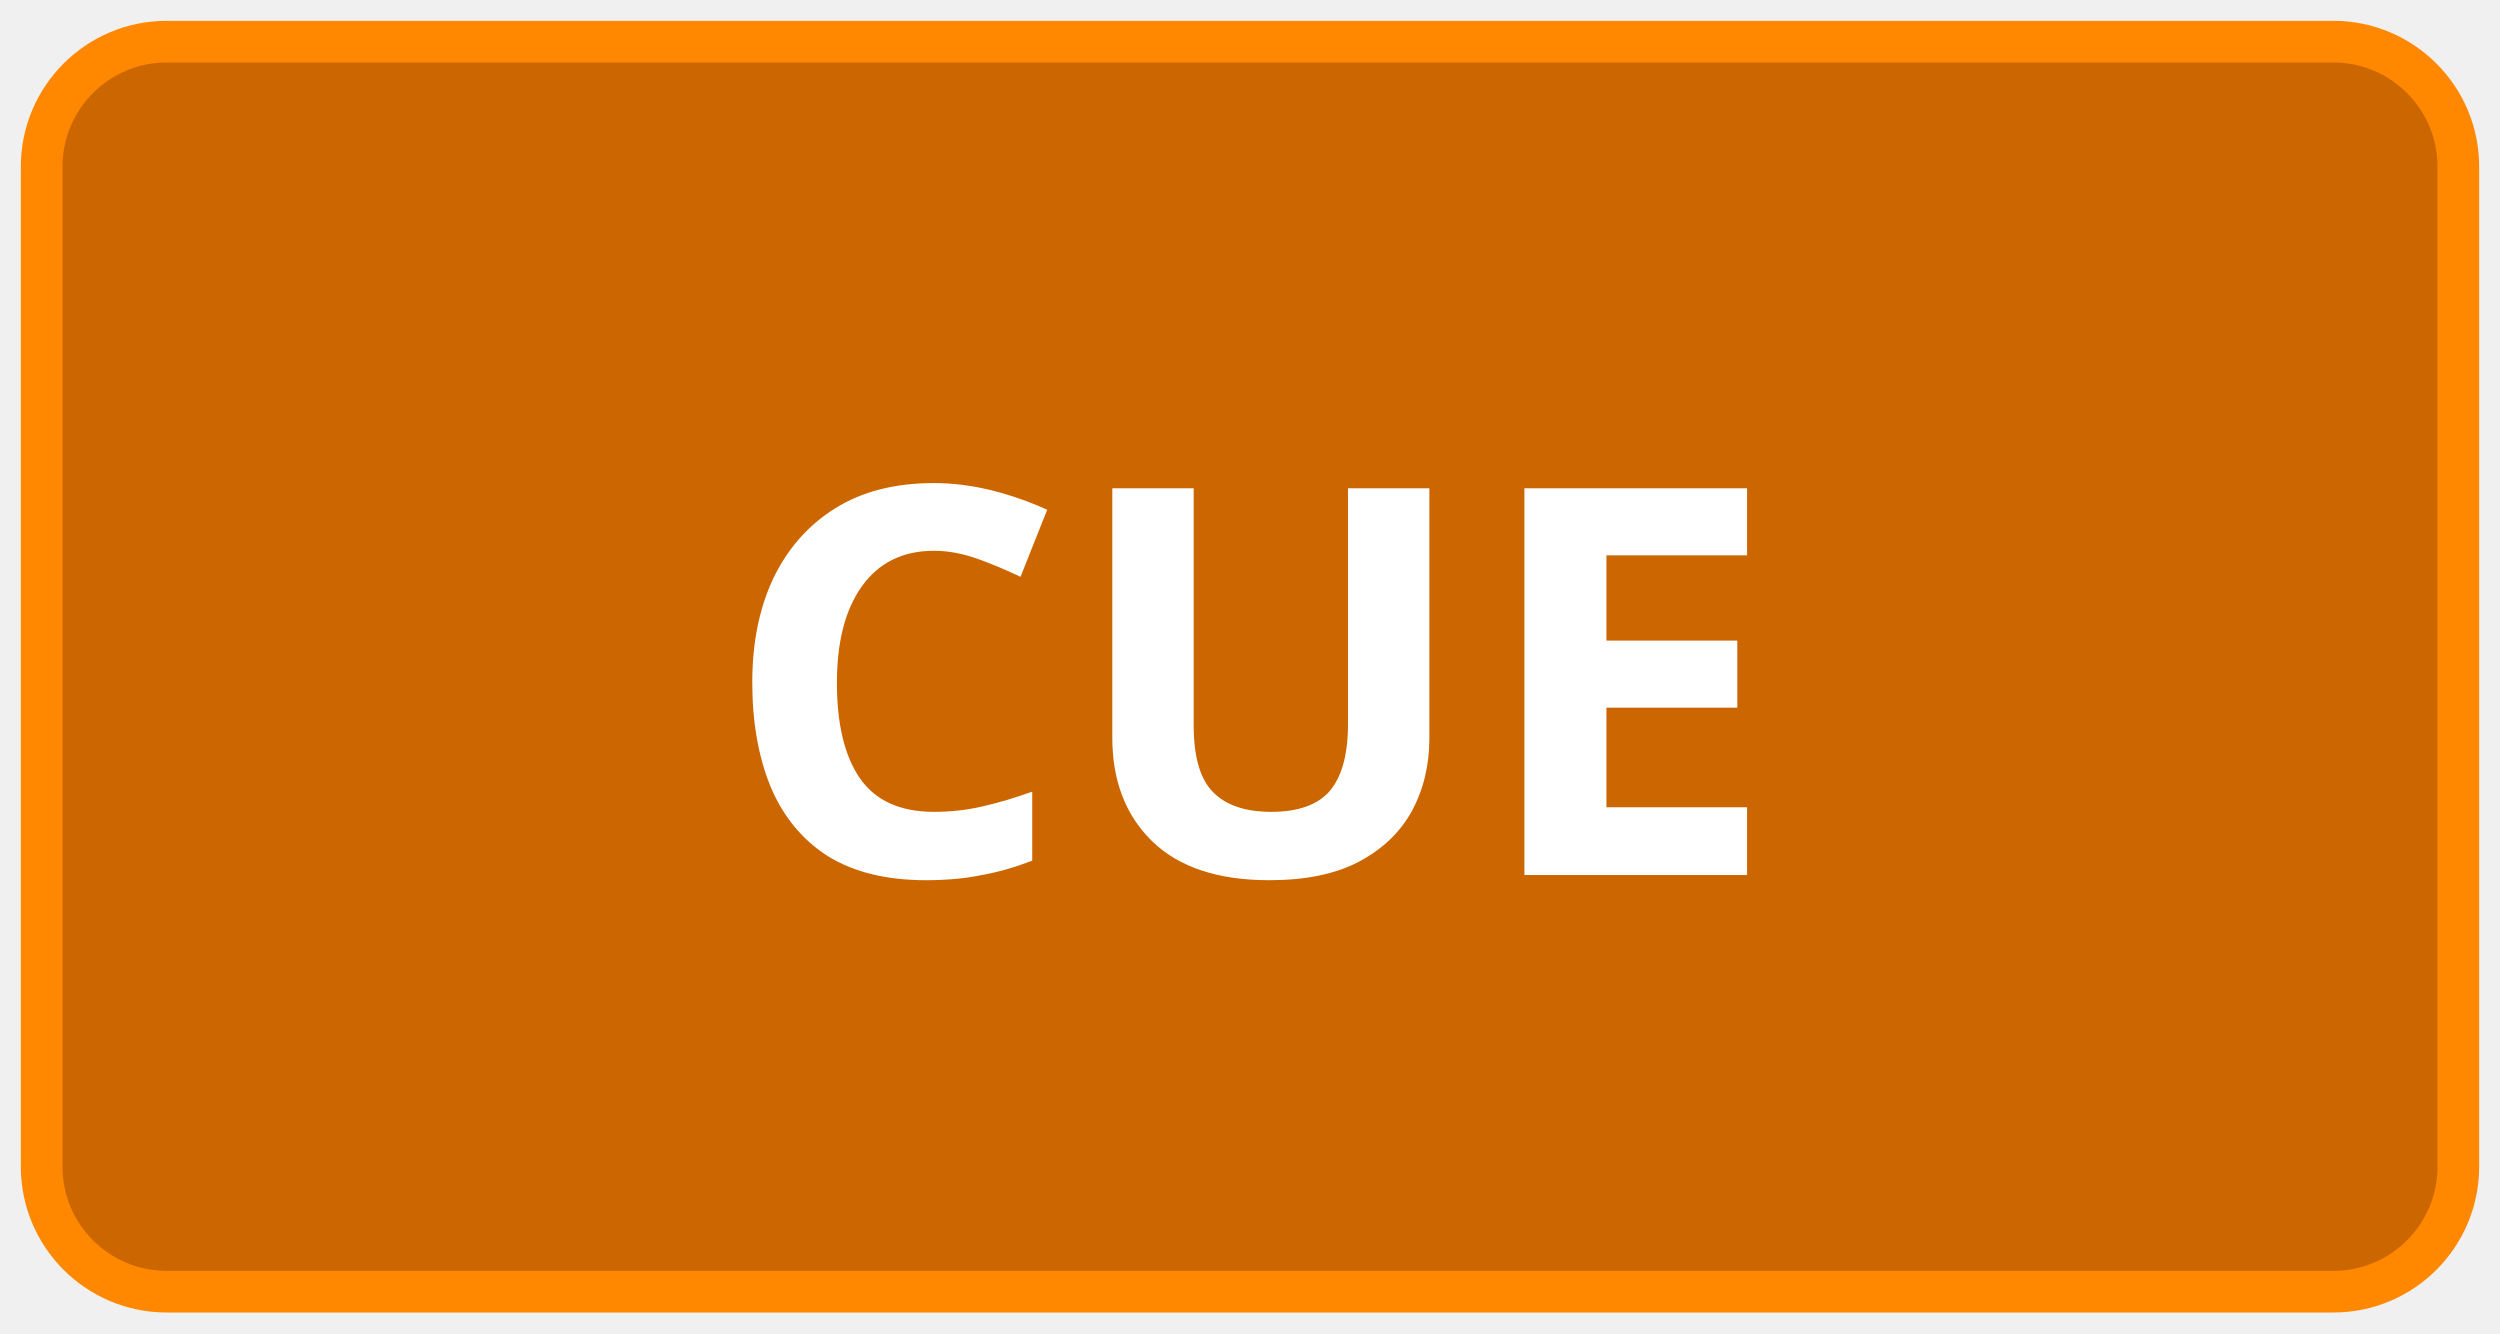
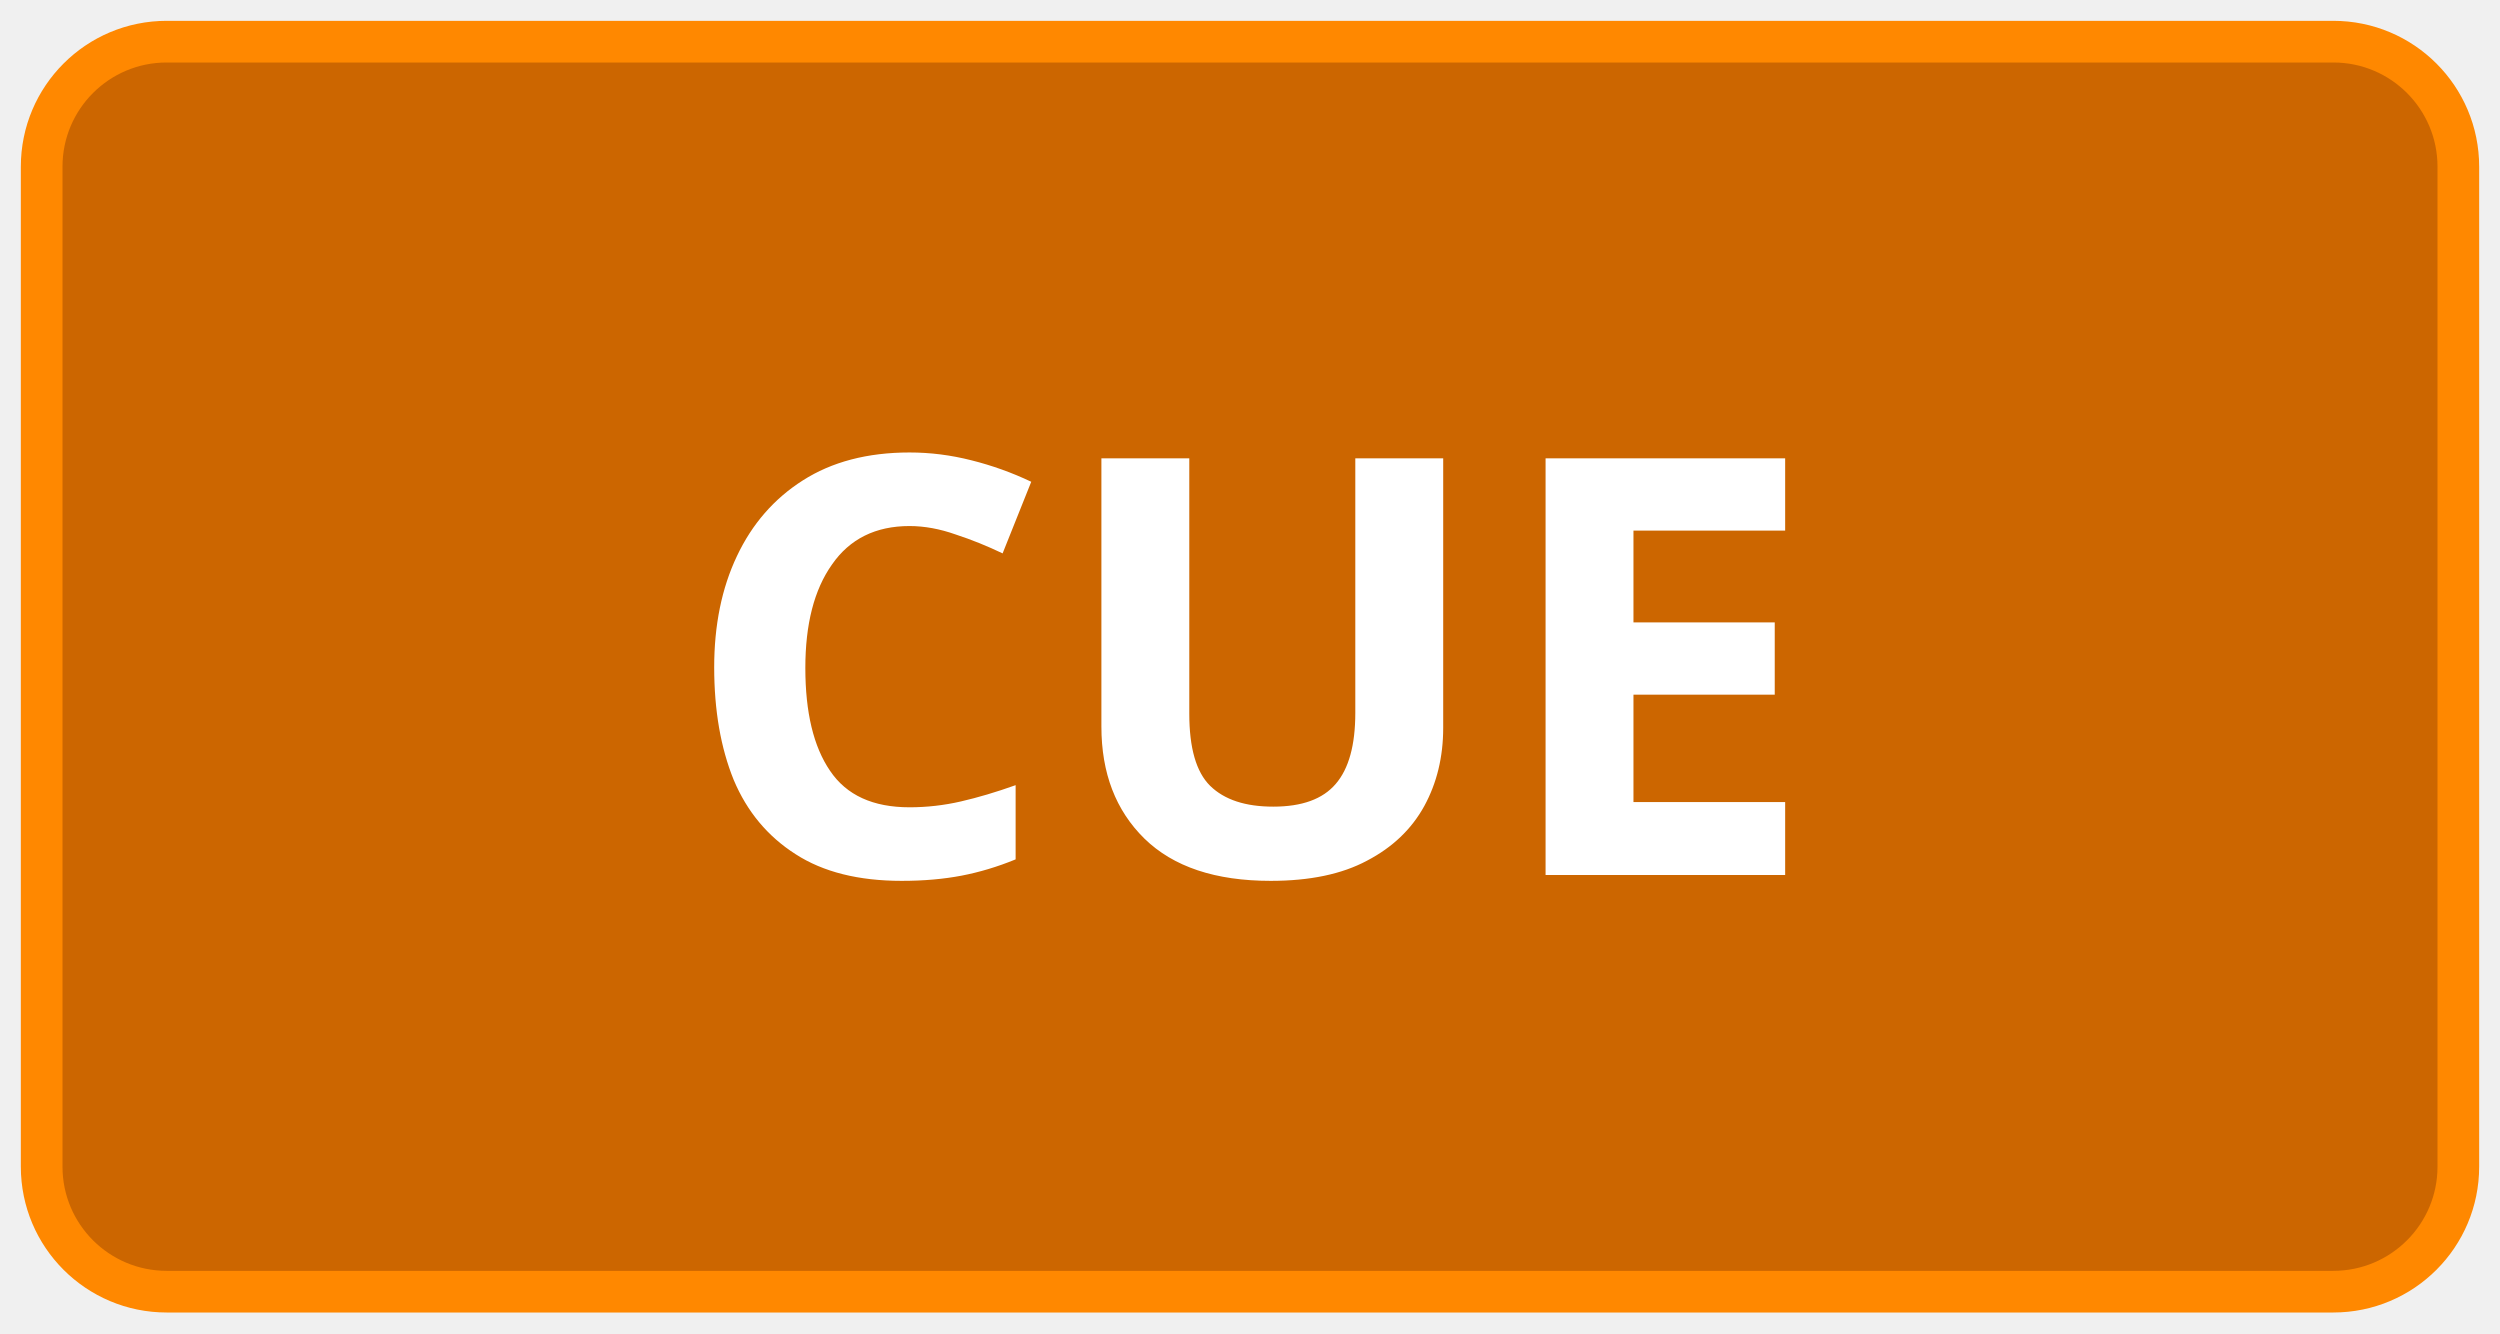
<svg xmlns="http://www.w3.org/2000/svg" width="60" height="32" viewBox="0 0 60 32">
  <rect x="1" y="1" width="58" height="30" rx="3" ry="3" fill="#cc6600" stroke="#ff8800" stroke-width="1" />
-   <text x="30" y="21" text-anchor="middle" font-family="sans-serif" font-size="13" font-weight="bold" fill="#fff">CUE</text>
+   <text x="30" y="21" text-anchor="middle" font-family="sans-serif" font-size="14" font-weight="900" fill="#fff">CUE</text>
</svg>
